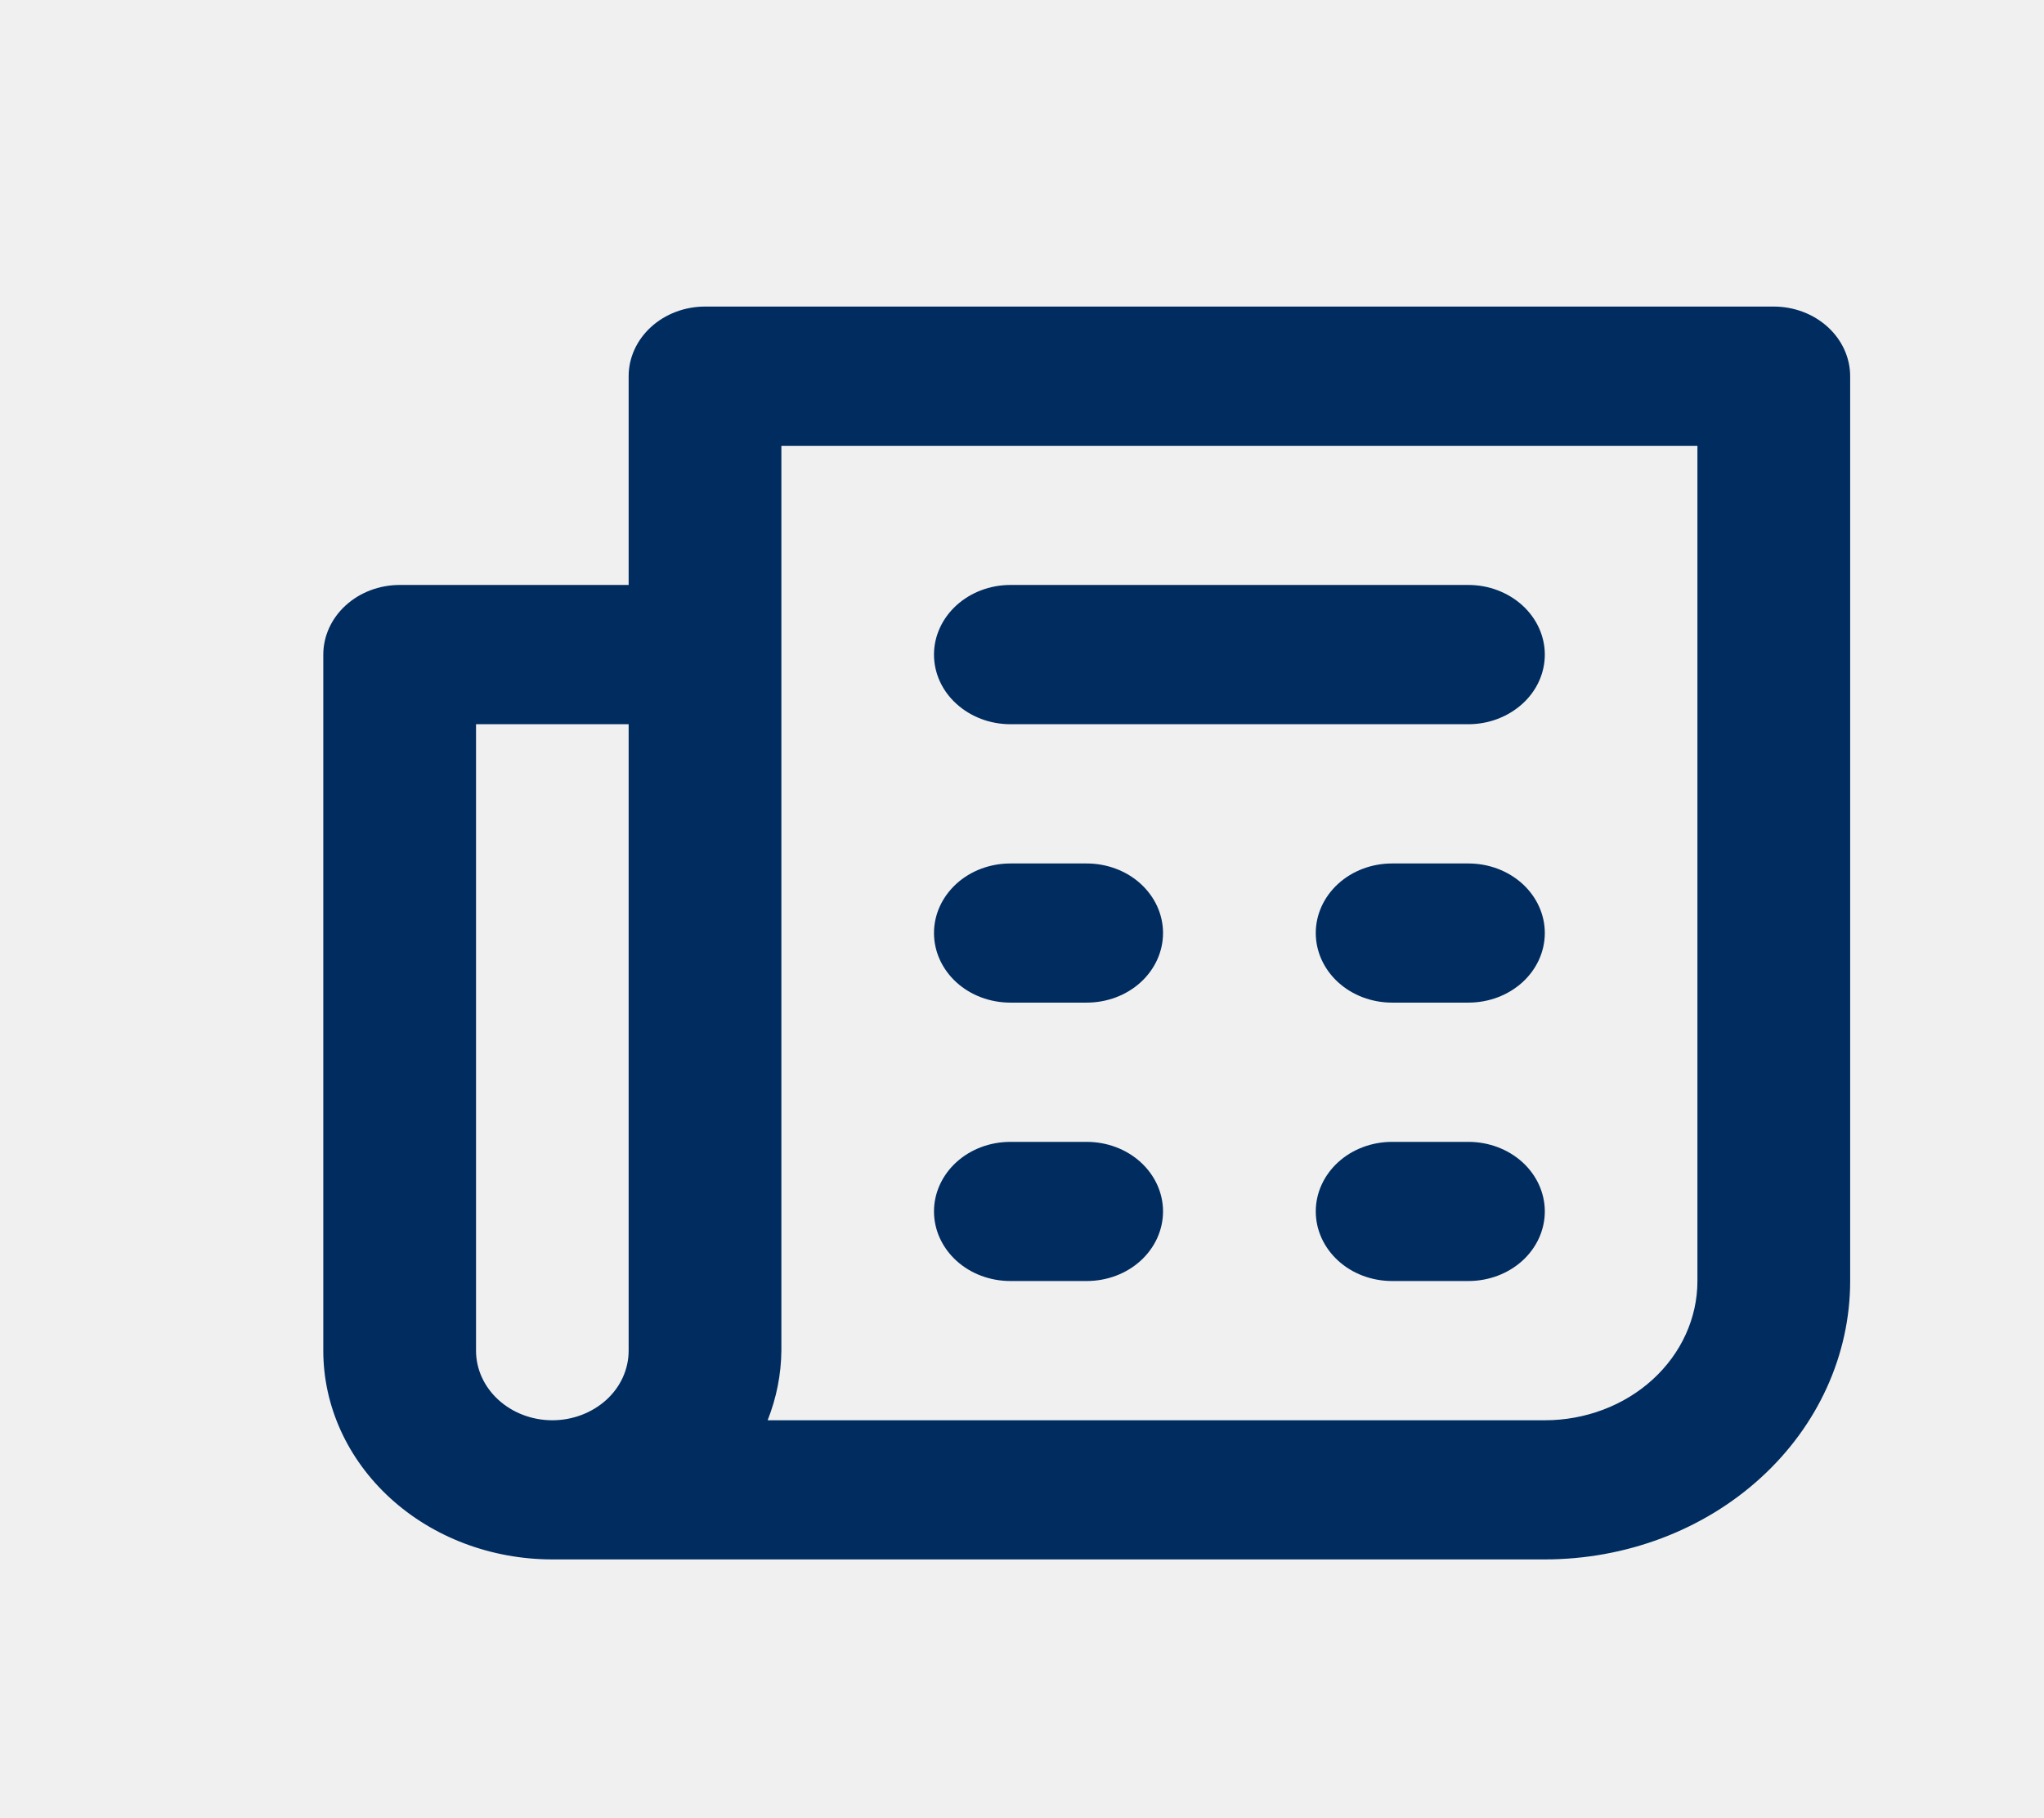
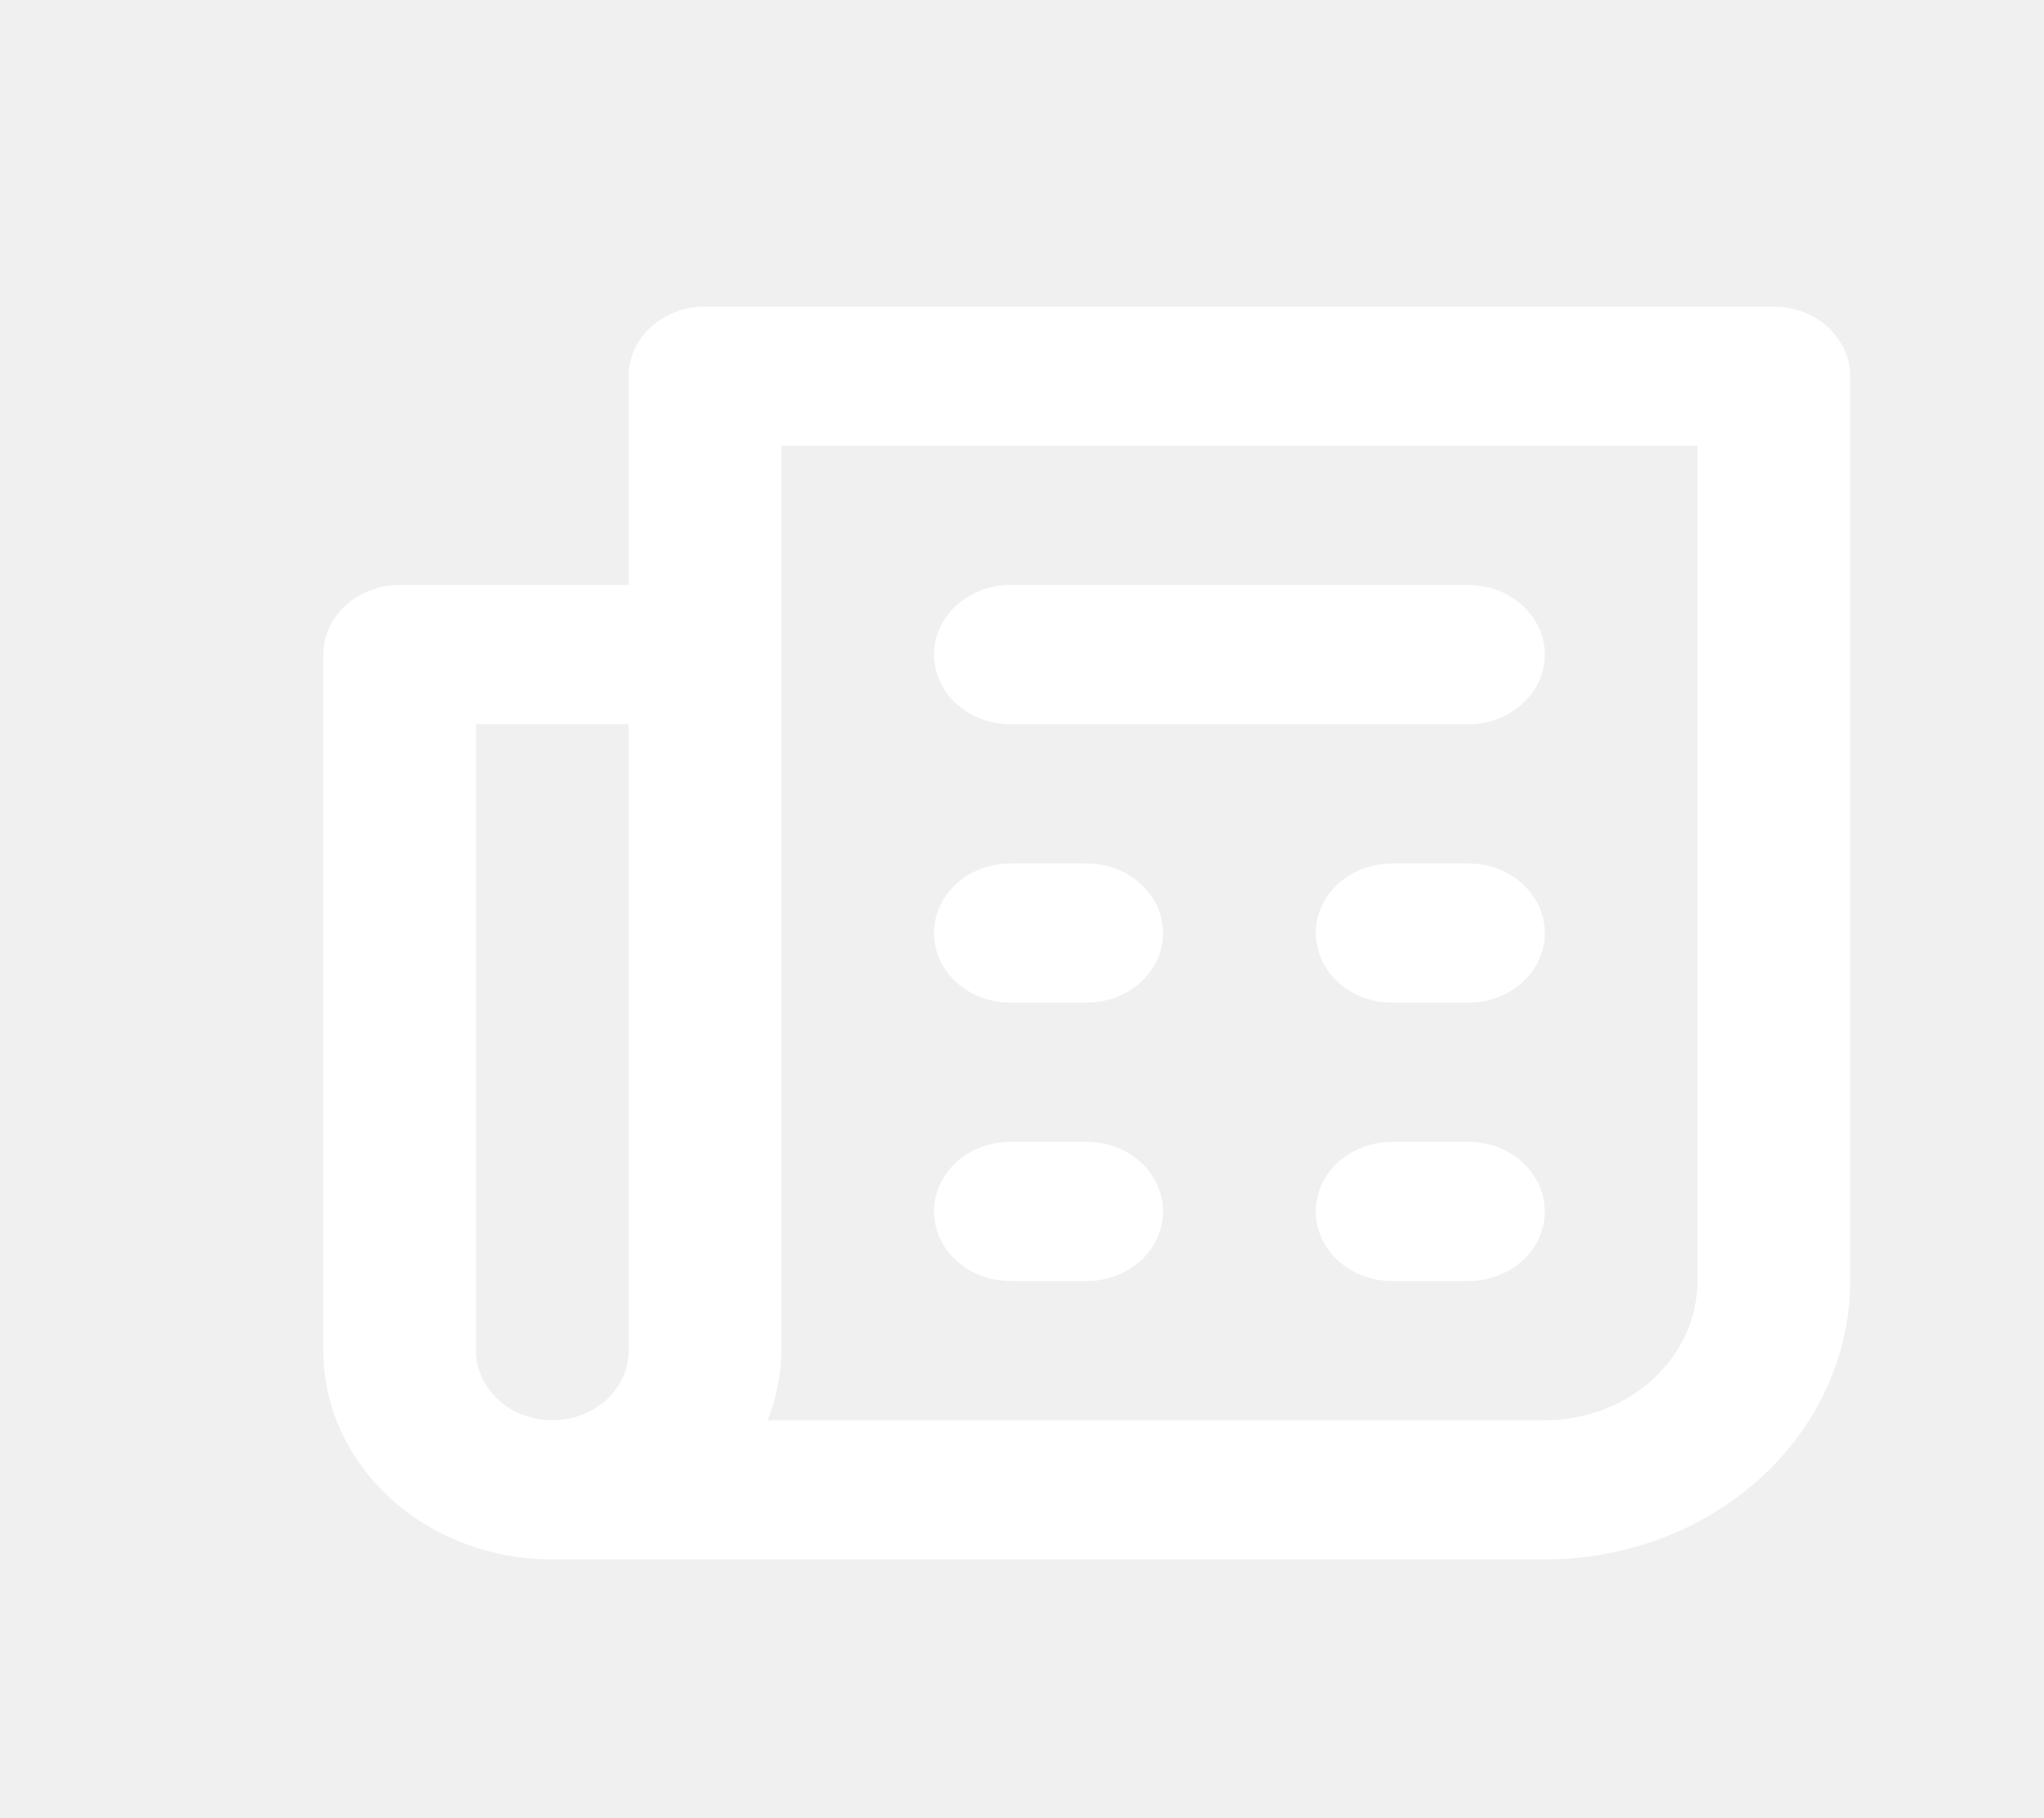
<svg xmlns="http://www.w3.org/2000/svg" width="18" height="16" viewBox="0 0 18 16" fill="none">
-   <path d="M12.931 7.602H12.259C12.081 7.602 11.91 7.666 11.784 7.781C11.658 7.896 11.587 8.052 11.587 8.214C11.587 8.377 11.658 8.533 11.784 8.648C11.91 8.763 12.081 8.827 12.259 8.827H12.931C13.11 8.827 13.28 8.763 13.407 8.648C13.533 8.533 13.604 8.377 13.604 8.214C13.604 8.052 13.533 7.896 13.407 7.781C13.28 7.666 13.11 7.602 12.931 7.602ZM12.931 10.053H12.259C12.081 10.053 11.91 10.117 11.784 10.232C11.658 10.347 11.587 10.503 11.587 10.665C11.587 10.828 11.658 10.984 11.784 11.099C11.91 11.214 12.081 11.278 12.259 11.278H12.931C13.11 11.278 13.28 11.214 13.407 11.099C13.533 10.984 13.604 10.828 13.604 10.665C13.604 10.503 13.533 10.347 13.407 10.232C13.28 10.117 13.11 10.053 12.931 10.053ZM8.898 6.376H12.931C13.11 6.376 13.28 6.311 13.407 6.196C13.533 6.082 13.604 5.926 13.604 5.763C13.604 5.601 13.533 5.445 13.407 5.33C13.28 5.215 13.11 5.15 12.931 5.15H8.898C8.719 5.15 8.548 5.215 8.422 5.33C8.296 5.445 8.225 5.601 8.225 5.763C8.225 5.926 8.296 6.082 8.422 6.196C8.548 6.311 8.719 6.376 8.898 6.376ZM15.62 2.699H6.209C6.03 2.699 5.859 2.764 5.733 2.879C5.607 2.994 5.536 3.15 5.536 3.312V5.15H3.52C3.341 5.15 3.17 5.215 3.044 5.33C2.918 5.445 2.847 5.601 2.847 5.763V11.891C2.847 12.379 3.06 12.846 3.438 13.191C3.816 13.536 4.329 13.729 4.864 13.729H13.604C14.317 13.729 15.001 13.471 15.505 13.011C16.009 12.552 16.293 11.928 16.293 11.278V3.312C16.293 3.15 16.222 2.994 16.096 2.879C15.97 2.764 15.799 2.699 15.62 2.699ZM5.536 11.891C5.536 12.054 5.466 12.209 5.34 12.324C5.213 12.439 5.042 12.504 4.864 12.504C4.686 12.504 4.515 12.439 4.389 12.324C4.263 12.209 4.192 12.054 4.192 11.891V6.376H5.536V11.891ZM14.948 11.278C14.948 11.603 14.806 11.915 14.554 12.145C14.302 12.375 13.96 12.504 13.604 12.504H6.76C6.838 12.307 6.879 12.1 6.881 11.891V3.925H14.948V11.278ZM8.898 8.827H9.57C9.748 8.827 9.919 8.763 10.045 8.648C10.171 8.533 10.242 8.377 10.242 8.214C10.242 8.052 10.171 7.896 10.045 7.781C9.919 7.666 9.748 7.602 9.57 7.602H8.898C8.719 7.602 8.548 7.666 8.422 7.781C8.296 7.896 8.225 8.052 8.225 8.214C8.225 8.377 8.296 8.533 8.422 8.648C8.548 8.763 8.719 8.827 8.898 8.827ZM8.898 11.278H9.57C9.748 11.278 9.919 11.214 10.045 11.099C10.171 10.984 10.242 10.828 10.242 10.665C10.242 10.503 10.171 10.347 10.045 10.232C9.919 10.117 9.748 10.053 9.57 10.053H8.898C8.719 10.053 8.548 10.117 8.422 10.232C8.296 10.347 8.225 10.503 8.225 10.665C8.225 10.828 8.296 10.984 8.422 11.099C8.548 11.214 8.719 11.278 8.898 11.278Z" fill="#002C5F" />
+   <path d="M12.931 7.602H12.259C12.081 7.602 11.91 7.666 11.784 7.781C11.658 7.896 11.587 8.052 11.587 8.214C11.587 8.377 11.658 8.533 11.784 8.648C11.91 8.763 12.081 8.827 12.259 8.827H12.931C13.11 8.827 13.28 8.763 13.407 8.648C13.533 8.533 13.604 8.377 13.604 8.214C13.604 8.052 13.533 7.896 13.407 7.781C13.28 7.666 13.11 7.602 12.931 7.602ZM12.931 10.053H12.259C12.081 10.053 11.91 10.117 11.784 10.232C11.658 10.347 11.587 10.503 11.587 10.665C11.587 10.828 11.658 10.984 11.784 11.099C11.91 11.214 12.081 11.278 12.259 11.278H12.931C13.11 11.278 13.28 11.214 13.407 11.099C13.533 10.984 13.604 10.828 13.604 10.665C13.604 10.503 13.533 10.347 13.407 10.232C13.28 10.117 13.11 10.053 12.931 10.053ZM8.898 6.376H12.931C13.11 6.376 13.28 6.311 13.407 6.196C13.533 6.082 13.604 5.926 13.604 5.763C13.604 5.601 13.533 5.445 13.407 5.33C13.28 5.215 13.11 5.15 12.931 5.15H8.898C8.719 5.15 8.548 5.215 8.422 5.33C8.296 5.445 8.225 5.601 8.225 5.763C8.225 5.926 8.296 6.082 8.422 6.196C8.548 6.311 8.719 6.376 8.898 6.376ZM15.62 2.699H6.209C6.03 2.699 5.859 2.764 5.733 2.879C5.607 2.994 5.536 3.15 5.536 3.312V5.15H3.52C3.341 5.15 3.17 5.215 3.044 5.33C2.918 5.445 2.847 5.601 2.847 5.763V11.891C2.847 12.379 3.06 12.846 3.438 13.191C3.816 13.536 4.329 13.729 4.864 13.729H13.604C14.317 13.729 15.001 13.471 15.505 13.011C16.009 12.552 16.293 11.928 16.293 11.278V3.312C16.293 3.15 16.222 2.994 16.096 2.879C15.97 2.764 15.799 2.699 15.62 2.699ZM5.536 11.891C5.536 12.054 5.466 12.209 5.34 12.324C5.213 12.439 5.042 12.504 4.864 12.504C4.686 12.504 4.515 12.439 4.389 12.324C4.263 12.209 4.192 12.054 4.192 11.891V6.376H5.536V11.891ZM14.948 11.278C14.948 11.603 14.806 11.915 14.554 12.145C14.302 12.375 13.96 12.504 13.604 12.504H6.76C6.838 12.307 6.879 12.1 6.881 11.891V3.925H14.948V11.278ZM8.898 8.827H9.57C9.748 8.827 9.919 8.763 10.045 8.648C10.171 8.533 10.242 8.377 10.242 8.214C10.242 8.052 10.171 7.896 10.045 7.781C9.919 7.666 9.748 7.602 9.57 7.602H8.898C8.719 7.602 8.548 7.666 8.422 7.781C8.296 7.896 8.225 8.052 8.225 8.214C8.225 8.377 8.296 8.533 8.422 8.648C8.548 8.763 8.719 8.827 8.898 8.827ZM8.898 11.278H9.57C9.748 11.278 9.919 11.214 10.045 11.099C10.171 10.984 10.242 10.828 10.242 10.665C10.242 10.503 10.171 10.347 10.045 10.232C9.919 10.117 9.748 10.053 9.57 10.053H8.898C8.719 10.053 8.548 10.117 8.422 10.232C8.296 10.347 8.225 10.503 8.225 10.665C8.225 10.828 8.296 10.984 8.422 11.099C8.548 11.214 8.719 11.278 8.898 11.278Z" fill="#FFFFFF" />
</svg>
